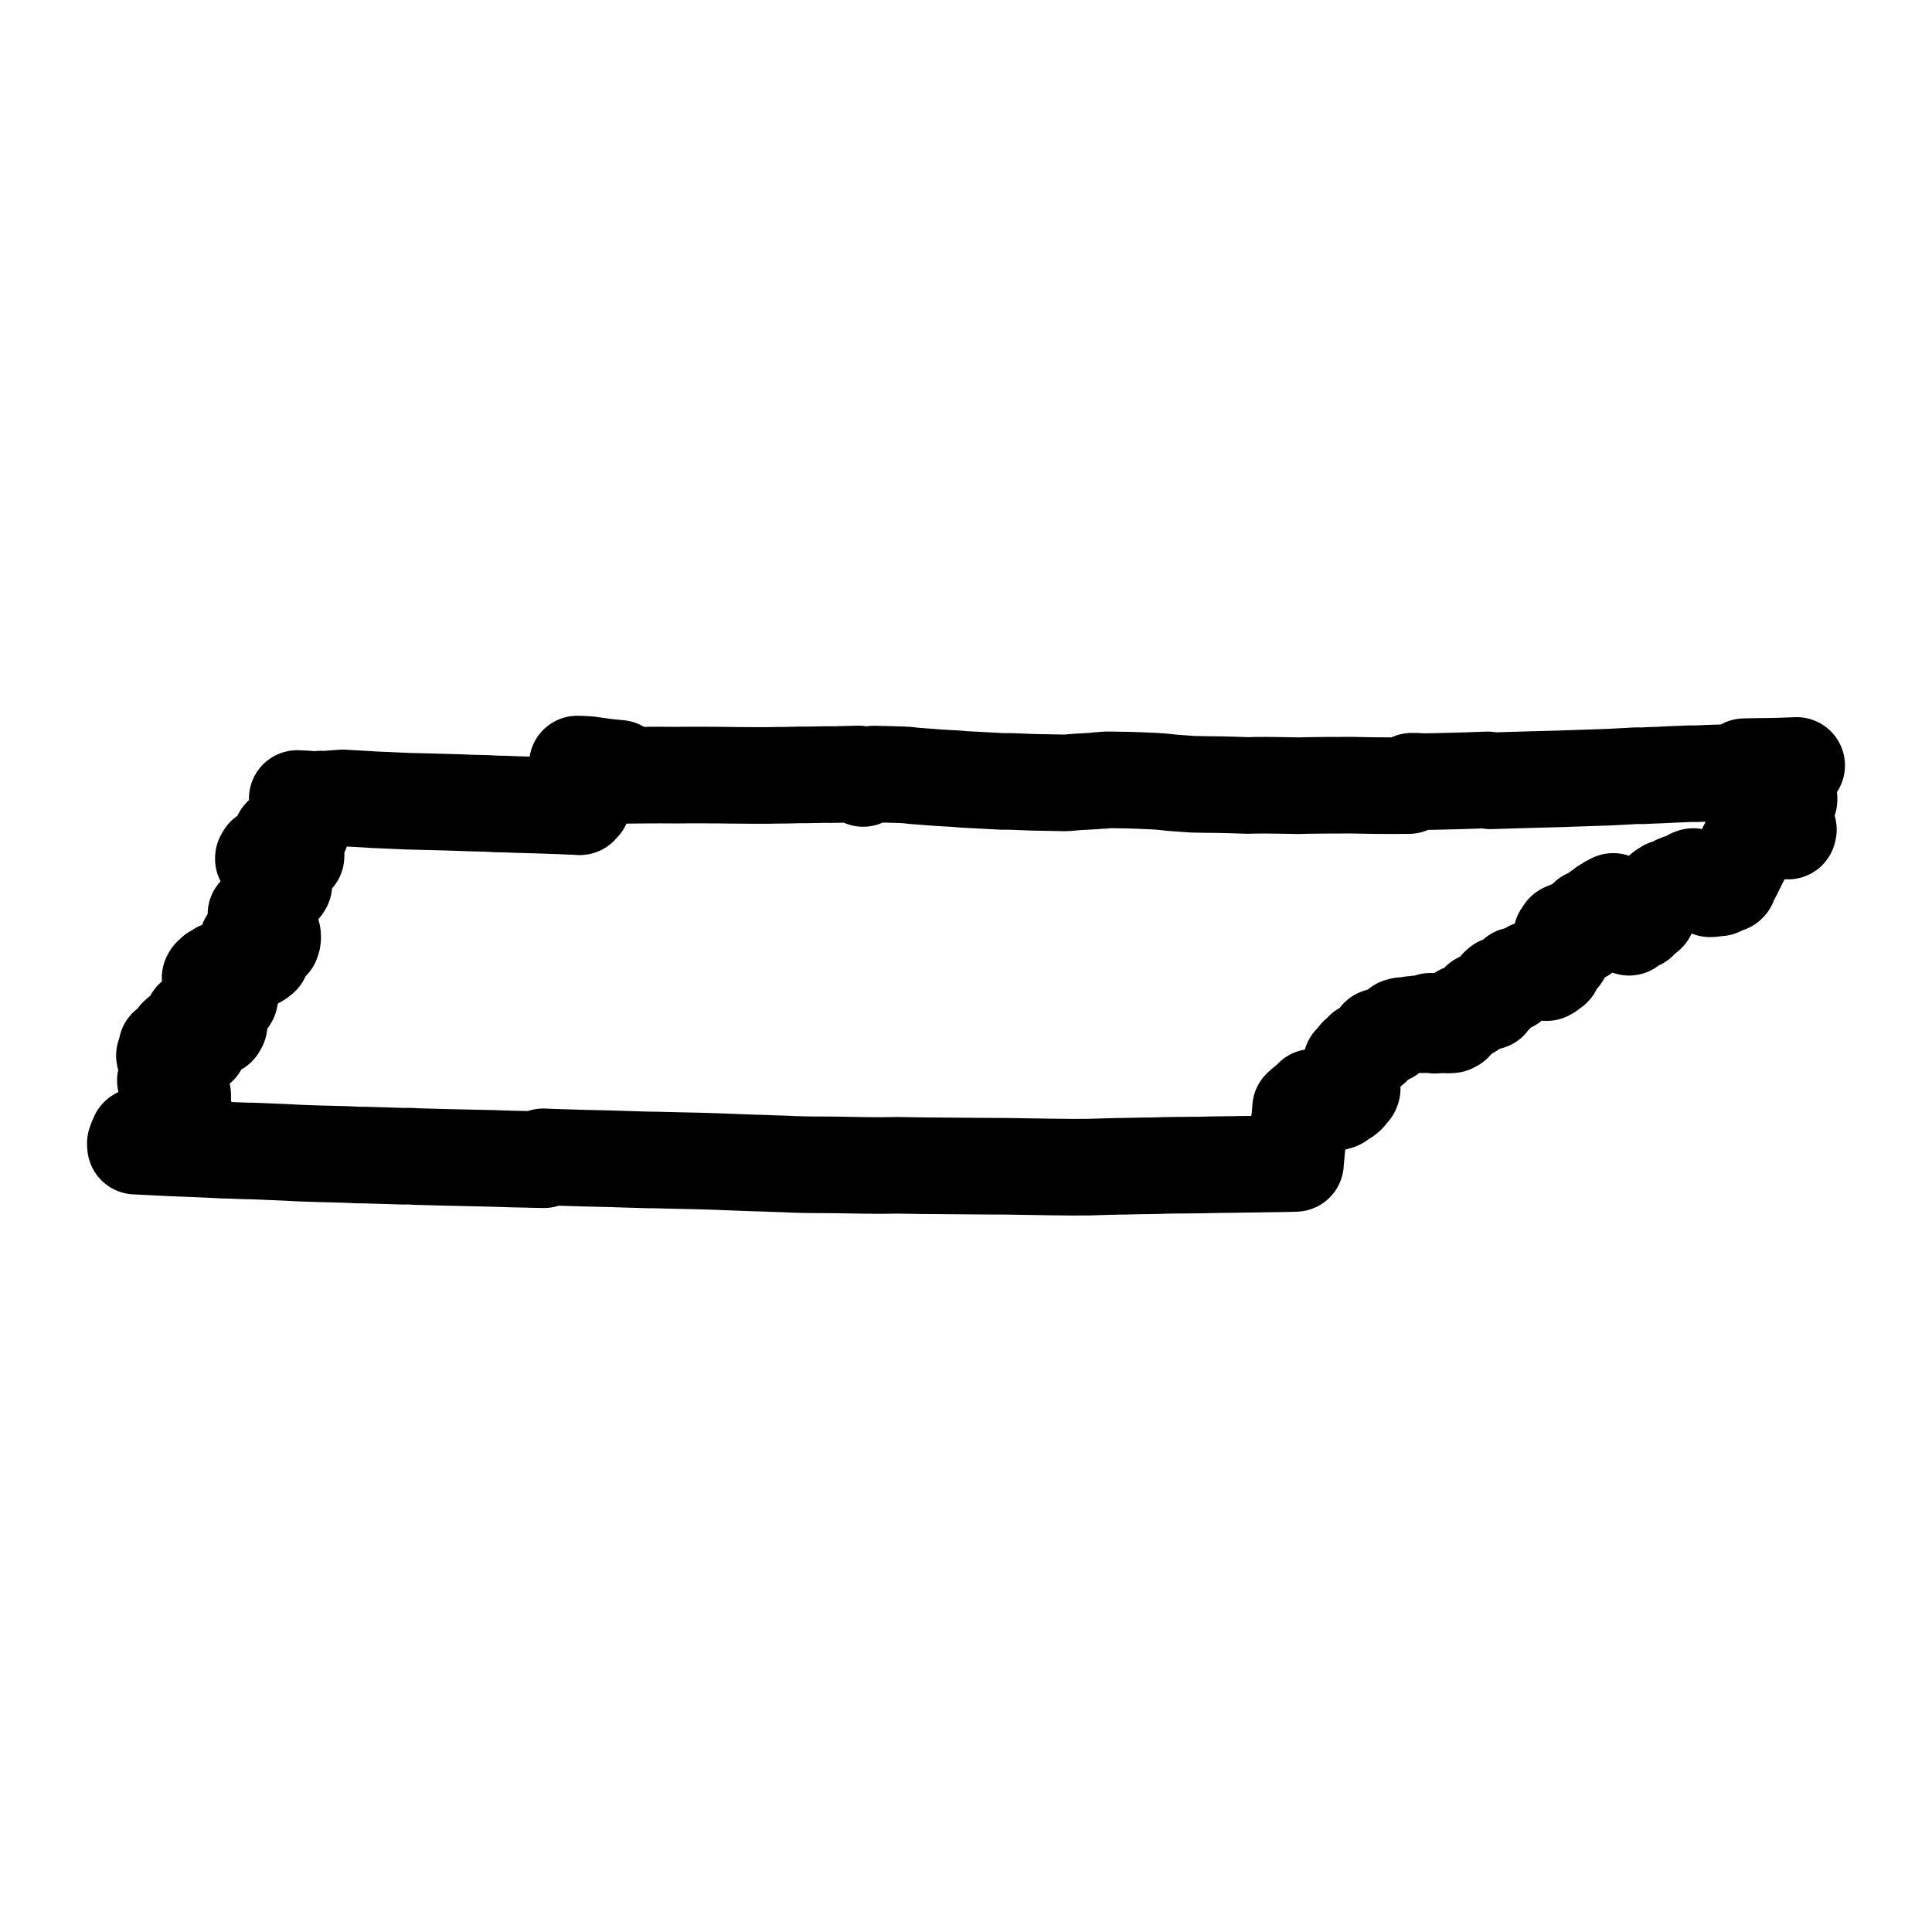
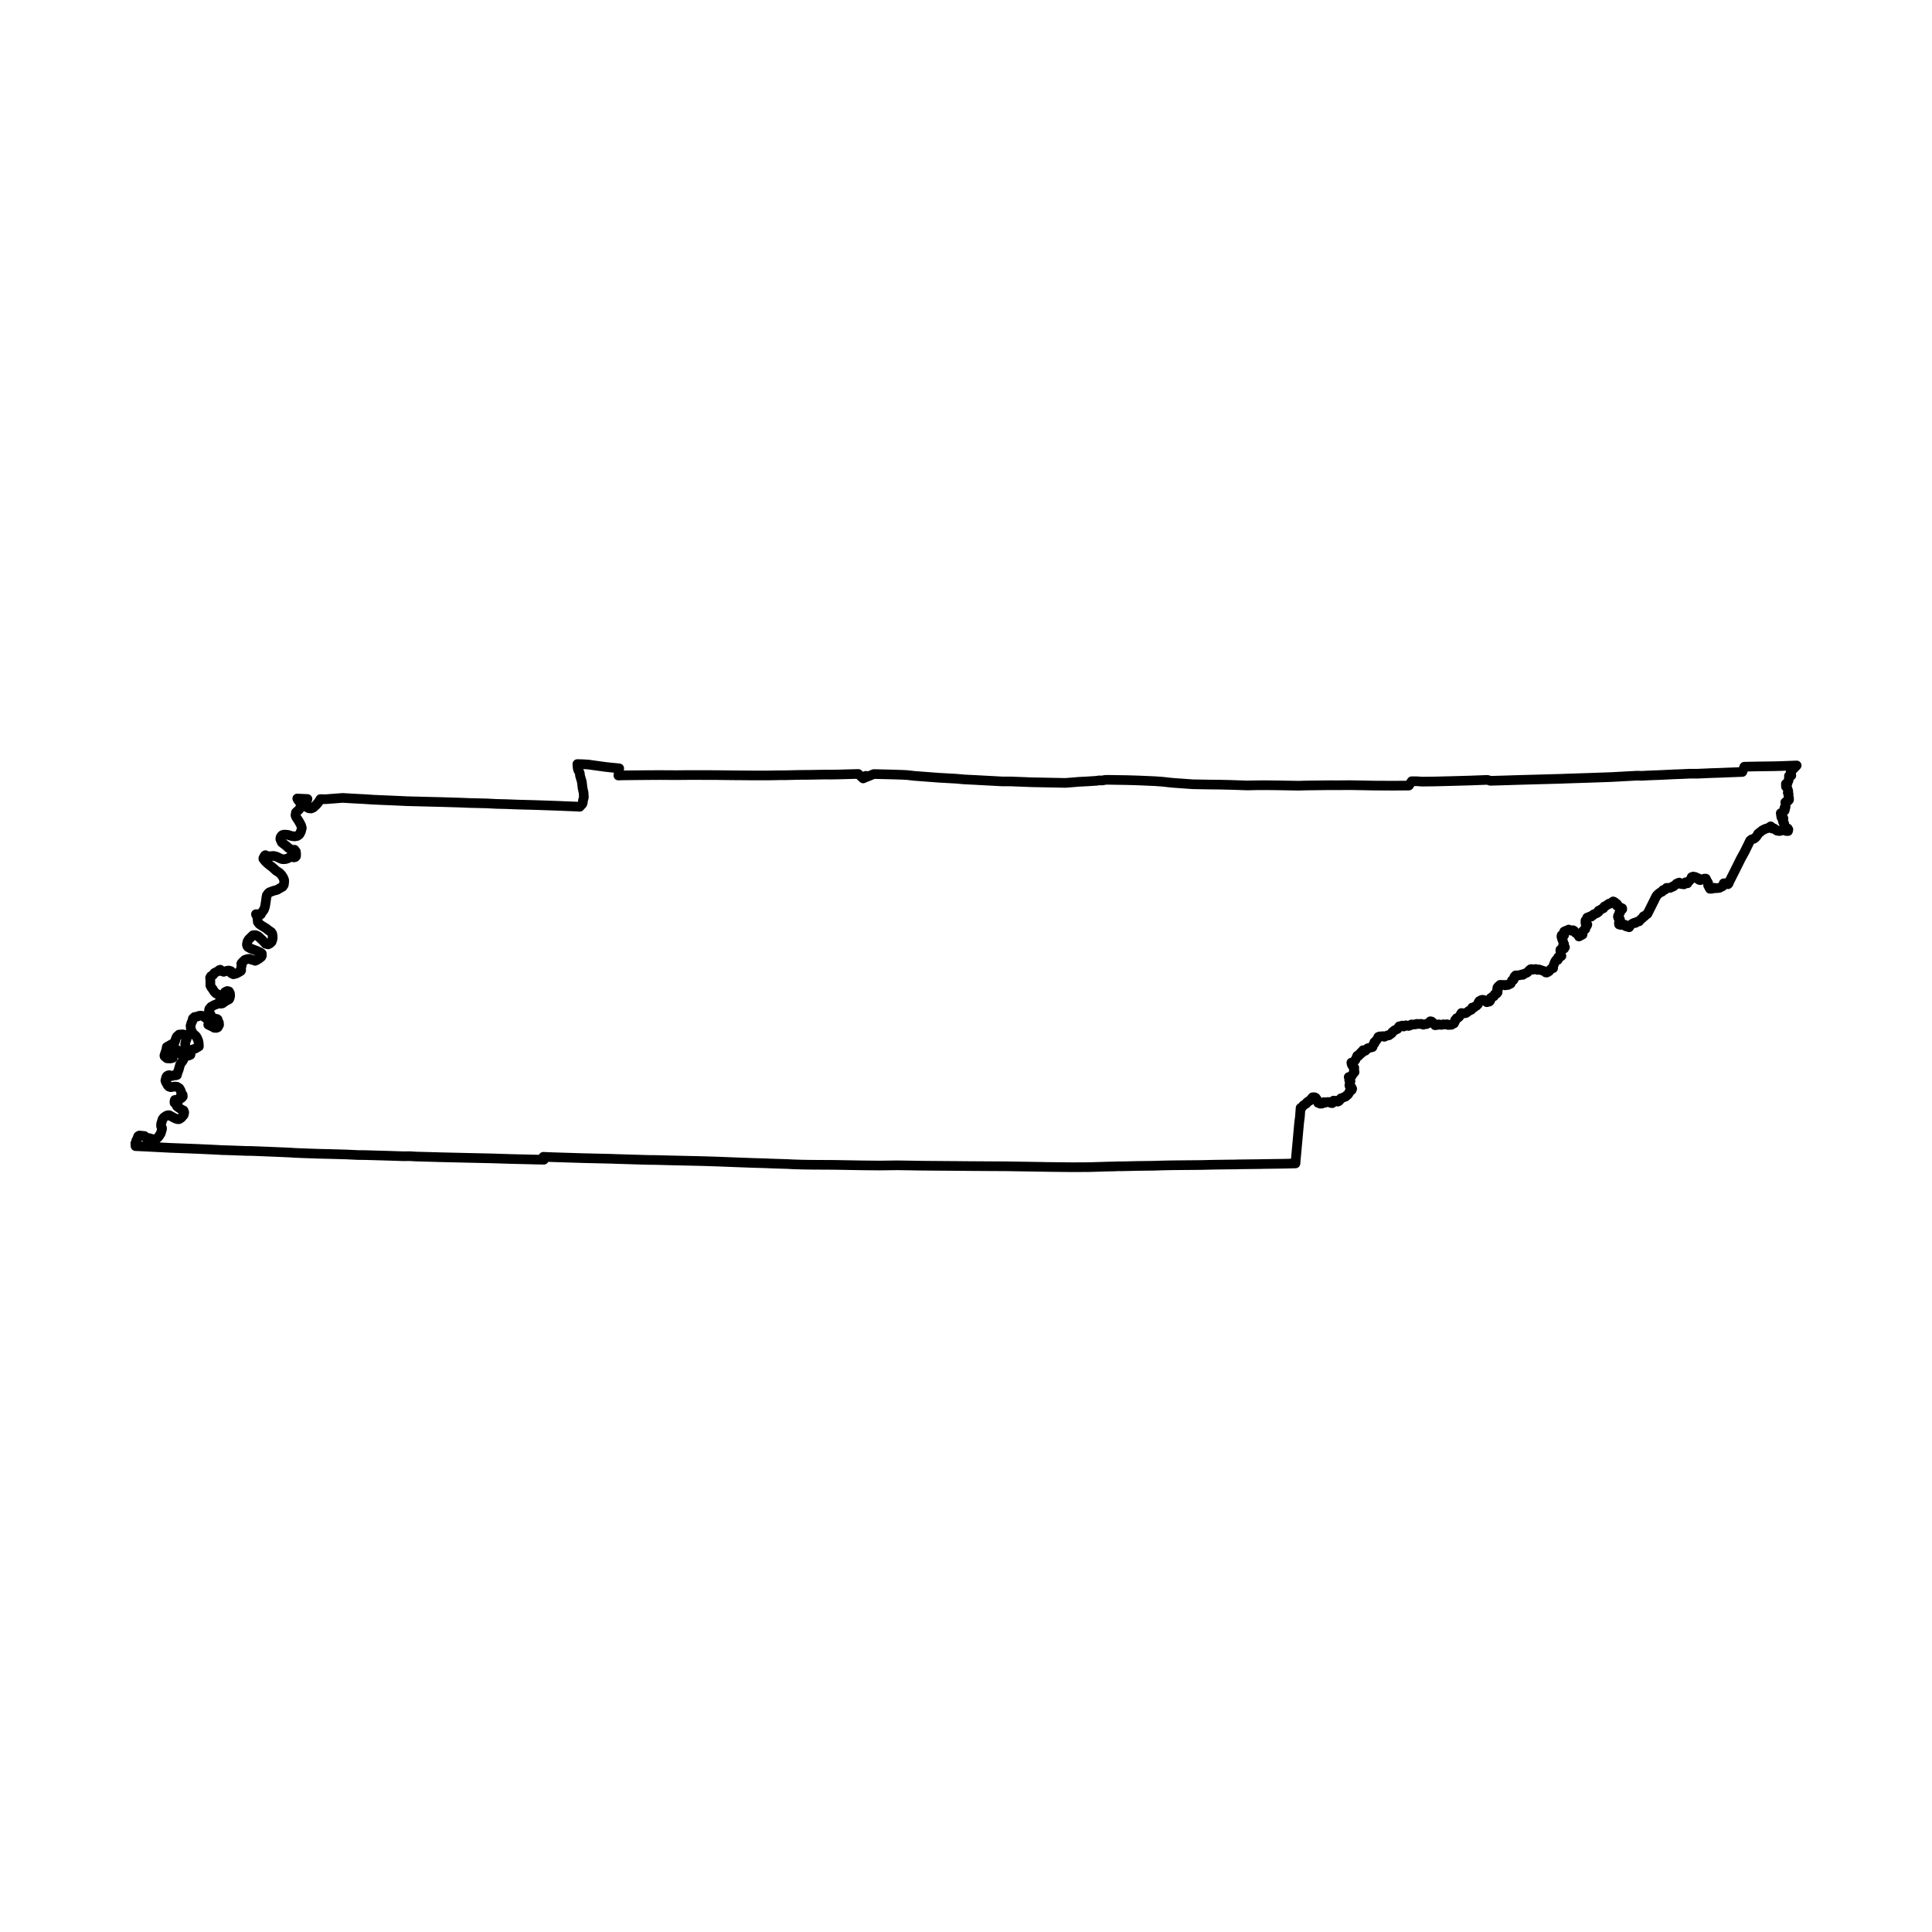
- <svg xmlns="http://www.w3.org/2000/svg" width="20" height="20" version="1.2" baseProfile="tiny" viewBox="-64.000 -366.000 928.000 928.000" stroke-linecap="round" stroke-linejoin="round">
+ <svg xmlns="http://www.w3.org/2000/svg" width="200" height="200" version="1.2" baseProfile="tiny" viewBox="-64.000 -366.000 928.000 928.000" stroke-linecap="round" stroke-linejoin="round">
  <g id="state">
-     <path d="M 796.33 4.48 796.11 4.76 796.44 6.48 796.19 6.7 795.28 6.73 795.36 7.55 795.04 9.09 794.52 10.05 794.55 10.39 793.82 10.5 793.86 11.84 794.34 12.16 794.97 13.99 794.72 14.74 795.13 15.47 794.97 15.72 795.34 17.53 795.32 18.18 794.99 18.6 794.14 18.86 793.52 19.39 793.72 20.57 793.64 21.75 793.1 22.1 793.43 22.66 793.2 23.39 792.63 23.7 792.42 24.19 791.35 24.59 791.64 26.5 792.32 26.54 792.62 26.99 792.59 27.62 792.25 27.98 792.53 28.94 792.99 29.48 793.2 30.72 793.43 31.35 793.85 31.79 794.71 31.93 795.02 32.45 794.85 33.19 793.83 33.13 792.95 32.57 792.19 32.44 791.47 33.04 790.55 33.18 789.92 32.84 789.58 33.03 788.68 32.45 788.25 31.97 787.23 31.98 787.16 31.42 786.51 30.92 785.41 31.68 783.95 32.12 782.58 32.8 780.43 34.5 780.35 34.82 779.45 36.07 778.52 36.85 777.41 37.17 776.65 37.74 775.81 39.46 774.06 43.03 772.07 46.65 768.62 53.61 766.58 57.61 766.32 58.39 765.99 58.73 764.96 58.2 763.94 58.29 763.9 58.76 763.43 59.69 761.81 60.49 759.96 60.65 759.48 60.42 758.49 60.86 757.34 60.92 756.45 59.22 756.49 58.14 755.75 56.88 755.38 56.04 754.68 56.03 753.74 56.44 753.11 56.3 752.74 56.78 752.16 56.64 751.72 55.84 751.3 56.09 750.66 55.69 750.43 55.28 749.3 55.03 748.56 55.29 748.4 55.94 747.39 57.17 746.82 57.61 746.54 58.28 745.99 58.2 745.7 57.77 745.16 58.07 744.85 58.79 743.31 58.6 742.56 57.92 741.3 58.45 740.67 59.09 739.68 59.85 739.43 59.8 738.25 60.48 736.49 60.48 735.68 61.39 734.78 61.57 734.28 62.35 733.49 62.64 732.31 63.57 731.62 64.35 727.32 72.96 726.44 73.55 725.93 74.11 725.42 74.15 725.2 74.69 723.72 76.01 723.32 76.54 722.23 76.78 721.53 77.34 720.98 77.24 720.19 77.61 719.27 78.24 718.52 79.39 716.86 78.89 716.46 78.17 715.36 78.1 714.66 78.31 713.67 78.05 713.62 77.24 714.17 75.74 713.9 75.19 713.37 75.07 713.13 74.26 713.24 73.8 713.71 73.4 713.77 72.53 714.2 72.29 714.17 71.67 715.23 70.71 715.17 70.26 714.23 69.99 713.61 69.36 712.64 69.04 712.75 68.28 711.31 67.14 710.85 66.98 709.26 68.12 708.86 68.04 707.46 69.02 706.63 69.4 706.15 70.28 705.1 70.74 704.43 71.29 703.83 71.44 703.84 72.01 702.91 72.66 701.65 73.08 701.15 73.66 700.79 73.67 700.32 74.29 699.57 74.27 698.68 74.76 698.38 74.73 698.08 75.75 697.56 76.16 697.55 77.39 698.46 78.09 698.23 78.66 697.65 79.19 697.48 80.28 696.38 81.18 695.81 82.03 696.17 82.9 694.42 83.83 693.81 82.64 692.81 82.12 692.12 81.15 691.56 80.81 690.8 81.05 689.48 80.49 689.12 80.8 688.15 81.04 687.84 81.42 687.32 81.44 687.02 82.26 687.3 83.18 686.83 83.59 686.11 83.22 685.99 83.82 686.32 85.14 686.65 85.69 686.9 86.88 687.25 87.38 686.75 88.37 687.06 88.75 687.7 88.98 687.31 89.62 686.44 90.12 685.52 90.19 685.48 90.77 685.79 91.16 685.61 91.55 685.67 92.44 686.01 93.19 685.68 93.44 684.41 93.79 684.49 94.51 684.26 95.07 683.39 95.19 682.85 96.11 681.91 98.53 682.02 99.04 681.31 99.2 680.89 99.52 680.02 100.56 678.95 101.16 678.45 101.1 677.99 100.57 675.15 99.64 674.55 99.89 673.64 99.44 672.39 99.77 671.69 99.46 671.25 99.52 670.65 99.98 669.64 101.07 668.63 101.58 667.62 101.92 667.47 102.26 666.81 102.09 666.03 102.43 665.09 102.44 664.86 102.61 664 102.51 663.4 103.16 663.44 103.74 662.96 104.7 662.27 104.91 661.64 106.46 660.21 107.15 659.59 107.04 658.98 107.29 658.66 107.1 656.52 107.05 656.3 107.56 655.66 107.8 655.22 108.42 655.58 109.11 655.06 109.54 655.36 110.63 654.93 111.22 653.89 111.65 653.57 112.54 652.94 112.71 652.68 113.09 652.07 113.31 651.86 114.51 651.41 115.08 650.14 115.39 649.27 114.47 648.05 114.21 647.49 114.35 647.11 114.74 646.56 114.84 646.12 115.56 645.93 116.37 645.22 117.09 644.7 117.3 644.16 117.83 643.16 117.97 642.8 118.97 641.56 119.55 640.15 120.6 639.21 120.75 637.97 120.58 637 122.25 636.45 122.79 635.67 123.07 635.43 123.63 634.96 123.91 635.02 124.34 634.39 125.6 633.7 125.77 633.23 126.23 631.59 126.33 631.05 125.98 630.29 126.12 629.32 125.99 628.36 126.29 627.08 126.02 626.8 126.26 625.3 126.45 624.59 125.46 623.64 124.66 623.02 124.55 622.1 125.45 621.11 125.94 620.61 125.91 619.65 126.21 618.66 125.79 618.01 125.86 616.46 125.8 616.19 125.99 614.48 126.17 613.99 126.06 613.31 126.57 612.53 126.8 611.24 126.48 610.22 127.07 609.51 126.61 609.11 126.85 608.09 126.97 607.21 128.26 605.91 128.84 604.69 129.83 604.53 130.3 603.1 131.32 602.5 131.3 600.92 132.01 600.19 131.69 599.12 131.89 598.74 131.8 598.06 132.05 597.73 132.76 596.94 133.95 596.15 134.61 596.19 135.2 595.77 135.51 595.24 136.95 592.93 137.52 591.82 138.71 591.48 138.78 590.72 138.44 590.4 139.53 589.82 139.39 589.64 140.17 589.03 140.22 588.61 141.15 587.93 141.1 587.07 143.09 585.95 144.31 585.1 144.41 585.27 145.28 585.53 145.76 586 146.01 586.1 146.57 586.52 146.9 586.24 147.48 586.54 148.14 586.63 148.96 585.95 149.71 585.17 150.96 583.82 151.34 584.24 152.2 584.05 152.82 584.7 153.32 584.45 153.84 584.14 155.31 584.31 155.83 584.99 156.01 585.5 156.95 585.26 157.58 584.16 158.41 583.78 159.35 583.22 160.01 582.86 160.11 582.41 160.7 580.05 161.59 579.72 162.21 579.05 162.93 578.57 163.14 577.69 162.71 577.12 163 576.56 162.65 575.88 163.24 575.94 163.88 575.23 163.79 574.69 163.38 573.89 163.31 572.82 163.47 572.51 163.68 571.86 163.4 571.02 164.09 570.1 164.13 569.7 163.64 569.14 163.76 568.78 162.47 567.97 161.3 567.37 161.02 566.47 161.06 565.06 162.76 564.4 163.02 563.62 163.67 563.5 164.03 562.04 164.96 561.37 165.85 560.71 166.19 560.38 170.55 560.02 173.26 558.97 184.86 558.38 191.21 558.26 192.83 553.09 192.97 542.85 193.11 541.36 193.15 530.36 193.28 530.04 193.32 524.7 193.37 518.4 193.46 513.02 193.59 499.52 193.71 495.17 193.79 490.2 193.94 482.96 194.03 474.47 194.22 473.19 194.19 471.31 194.28 468.42 194.33 459.3 194.61 451 194.65 438.79 194.52 437.22 194.48 418.38 194.19 413.85 194.18 401.33 194.1 395.78 194.05 378.99 193.92 372.35 193.81 366.89 193.73 358.47 193.84 350.29 193.76 336.95 193.53 326.02 193.47 321.36 193.4 316.8 193.26 314.62 193.14 306.18 192.87 303.78 192.76 297.74 192.59 287.04 192.19 280.69 191.94 273.06 191.7 269.43 191.62 260.46 191.42 250.76 191.18 247.31 191.15 231.66 190.68 229.97 190.61 215.41 190.27 201.32 189.83 197 189.65 197.24 191.05 192.44 190.96 189.53 190.88 181.45 190.7 172.79 190.42 160.2 190.14 146.7 189.83 145.73 189.79 135.99 189.53 132.69 189.34 129.76 189.38 122.46 189.14 111.16 188.82 108.04 188.8 102.57 188.54 94.88 188.32 89.98 188.21 82.32 187.96 77.72 187.77 75.24 187.61 70.22 187.39 61.25 187.02 55.96 186.82 55.41 186.86 43.87 186.45 43.59 186.47 37.3 186.15 30.71 185.85 25.76 185.66 17.9 185.36 7.66 184.83 1.09 184.52 1 183.16 1.48 182.49 1.46 181.84 1.96 180.98 2.36 179.77 2.94 179.42 5.4 179.66 5.63 180.13 6.48 180.68 7.44 180.61 8.92 181.04 9.89 181.48 10.66 181.53 12.2 179.97 13.2 178.45 13.85 176.26 13.82 175.79 13.37 174.94 13.37 173.92 14.1 171.5 14.82 170.64 16.03 169.86 16.74 169.65 17.32 169.69 20.1 171.19 21.31 171.59 22.01 171.57 23.1 170.89 24.24 169.53 24.5 168.27 24.17 167.4 23.14 166.9 21.47 165.78 20.97 165.33 20.59 164.32 19.84 163.75 19.79 163.14 19.98 162.34 20.62 162.31 21.67 162.86 22.53 160.94 23.25 161.37 23.78 160.77 23.75 159.93 23.02 158.82 22.88 158 22.19 156.77 21 156 20.09 155.89 18 156.2 17.16 155.94 16.59 155.38 15.7 153.79 15.43 152.99 15.83 151.49 16.15 150.92 16.73 150.53 17.33 150.42 18.14 150.9 19.09 150.73 19.82 150.36 20.36 150.52 21.01 150.36 21.17 149.58 21.84 147.8 22.49 145.46 22.78 144.87 23.71 143.61 24.28 142.58 24.09 141.32 22.63 140.18 21.09 138.33 19.8 137.99 19.22 138.05 18.66 138.43 18.12 139.44 18.15 140.32 18.47 141.3 18.97 142.15 17.95 142.42 16.22 142.35 15.04 141.37 14.97 141.01 15.88 138.25 16.11 136.92 19.86 134.78 20.56 132.69 20.95 131.9 22.02 130.94 23.86 130.82 24.69 131.05 25.64 132.2 25.7 132.9 25.28 134.06 24.96 135.29 24.94 135.9 25.21 137.12 25.97 138.09 25.24 138.86 26.56 141.05 27.48 140.66 27.55 140.25 26.4 139.39 27.24 138.53 29.77 137.68 31.53 136.64 31.47 135.19 31.22 133.88 30.77 132.8 30.2 131.77 28.69 130.46 28 129.18 27.67 128.15 27.54 126.7 27.98 125.2 28.32 124.58 28.64 123.23 29.48 122.48 30.68 122.34 31.43 121.97 32.37 121.84 33.33 121.97 34.59 122.79 36.02 124.07 36.34 125.15 36.02 126.2 38.1 127.2 38.94 127.7 39.96 127.72 40.58 127.47 41.24 126.27 41.13 125.11 40.56 124.8 40.57 123.71 40.26 123.45 38.98 123.22 37.7 122.5 36.66 120.3 36.38 119.26 36.53 118.66 37.38 117.61 38.91 116.75 40 116.37 40.83 115.78 41.91 116.1 42.77 115.99 44.31 114.9 46 114.01 46.31 113.46 46.57 112.25 46.44 111.07 45.95 110.19 45.16 110 44.1 110.51 43.56 111.51 42.56 112 41.24 111.93 39.71 111.14 38.91 110.34 38.17 109.13 37.52 108.27 37.05 107.38 37.03 104.83 36.92 103.63 37.34 102.87 38.34 102.3 38.95 101.37 40.93 100.35 41.31 99.94 41.82 99.78 42.46 100.46 43.43 100.79 45.17 100.26 45.91 100.18 46.89 100.45 47.03 101.43 48.08 101.97 49.32 101.67 50.47 101.12 51.65 100.41 51.82 100.16 51.79 98.9 52.11 97.68 51.89 96.89 52.22 96.39 53.62 95.04 55.14 94.6 55.86 94.57 56.98 95.04 57.61 95.1 58.53 95.51 59.29 95.18 60.42 94.48 61.52 93.6 61.78 93.09 61.75 92.01 60.95 91.44 59.24 90.66 56.37 89.59 55.12 88.89 54.76 88.39 54.58 87.65 54.88 86.21 55.51 85.16 57.49 83.25 58.31 83.14 59.03 83.24 60.07 83.76 62.12 85.69 63.62 87.33 64.81 87.6 65.68 87.16 66.48 86.4 66.85 85.31 66.98 84.41 66.93 83.27 66.75 82.44 66.23 81.66 64.93 80.81 63.97 80 61.76 78.65 60.51 77.8 59.84 76.89 59.68 75.39 59.82 74.46 59.1 73.58 58.94 73.11 61.34 73.17 61.47 72.72 62.75 71.02 63.29 69.5 63.62 67.51 63.94 65.19 64.15 64.05 64.89 63.02 65.44 62.59 67.64 61.79 69 61.47 71.76 59.89 72.33 59.01 72.51 57.61 72.49 56.7 71.97 55.41 71.23 54.27 70.23 53.24 68.56 52.16 66.97 50.68 64.77 48.97 63.61 47.9 62.5 46.54 62.51 46.17 63.17 44.98 63.49 44.75 64.3 45.15 65.04 45.31 67.49 45.13 68.82 45.48 71.13 46.56 71.93 46.72 73.31 46.62 74.56 46.17 75.48 45.45 76.05 45.41 77.15 45.85 77.83 45.68 78.19 45.27 78.24 44.27 78.11 43.02 77.46 42.16 76.43 42.37 74.32 41.13 73.81 40.54 71.36 38.66 70.65 37.09 70.72 36.32 71.1 35.6 71.59 35.12 72.53 34.87 74.26 35 76.18 35.6 77.59 35.75 78.8 35.52 79.66 34.93 80.01 34.51 80.59 33.25 80.97 31.71 80.62 30.42 79.65 28.62 78.17 26.34 77.93 25.55 78.15 24.23 79.68 22.84 80.05 22.28 80.43 21.12 80.39 19.79 79.18 18.31 78.78 17.55 83.69 17.78 82.81 20.15 82.98 21.11 83.47 21.78 84.33 22.23 85.44 22.34 86.46 21.92 87.98 20.51 88.94 19.36 89.91 17.83 92.31 17.89 100.59 17.26 104.63 17.5 111.02 17.84 115.52 18.13 127.38 18.64 131.7 18.84 148.37 19.26 157.09 19.52 161.42 19.7 169.86 19.9 174.37 20.14 179.11 20.25 184.59 20.46 193.4 20.69 202.6 21.01 213.38 21.44 214.46 21.53 215.72 20.16 215.96 19.39 216.01 18.51 216.44 17.05 216.32 14.75 215.82 12.53 215.48 9.55 214.57 6.45 214.56 5.76 214.32 4.95 213.7 3.82 213.46 2.85 213.32 1 215.82 1.07 218.55 1.23 226.39 2.32 228.51 2.57 233.43 3.05 233.02 6.5 235.95 6.42 246.4 6.32 252.76 6.28 261.02 6.33 267.47 6.27 276.76 6.29 279.9 6.3 288.11 6.4 299 6.48 304.43 6.48 310.85 6.37 312.59 6.38 320.51 6.2 324.16 6.19 332.43 6.04 335.09 6.07 338.89 6 348.24 5.75 350.6 7.91 351.76 7.41 351.88 6.65 352.48 6.75 352.44 7.14 355.73 5.8 364.52 6.01 369.33 6.16 371.75 6.29 375.3 6.69 386.97 7.57 395.35 8.04 399.07 8.38 404.18 8.63 417.36 9.34 421.3 9.34 431.53 9.74 447.49 10.05 448.69 9.99 454.08 9.54 458.35 9.32 462.72 9.04 463.61 8.87 465.84 8.86 466.41 8.65 467.98 8.57 477.58 8.72 483.15 8.89 490.85 9.23 494.01 9.45 495.54 9.61 499.08 10 508.85 10.7 516.07 10.83 521.96 10.89 527.49 11.02 535.19 11.28 539.71 11.18 544.07 11.16 550.15 11.23 559.79 11.4 560.67 11.37 563.77 11.29 574.96 11.16 577.88 11.18 584.52 11.13 596.06 11.34 605.25 11.39 612.74 11.33 614.1 9.24 616.82 9.27 618.97 9.44 624.91 9.37 632.65 9.18 641.93 8.92 650.5 8.6 651.9 9.05 659.68 8.82 664.33 8.67 675.23 8.37 685.85 8.08 689.19 7.95 699.46 7.62 710.13 7.24 722.49 6.57 724.44 6.65 728.38 6.45 733.3 6.27 740.11 5.94 743.77 5.81 747.36 5.64 751.41 5.63 757.58 5.36 762.63 5.2 765.6 5.07 772.9 4.8 773.85 2.27 780.58 2.14 787.65 2.05 790.8 1.98 799 1.67 796.33 4.48 Z" fill="none" stroke="currentColor" stroke-width="46.400" />
+     <path vector-effect="non-scaling-stroke" d="M 796.33 4.48 796.11 4.76 796.44 6.48 796.19 6.7 795.28 6.73 795.36 7.55 795.04 9.09 794.52 10.05 794.55 10.39 793.82 10.5 793.86 11.84 794.34 12.16 794.97 13.99 794.72 14.74 795.13 15.47 794.97 15.72 795.34 17.53 795.32 18.18 794.99 18.6 794.14 18.86 793.52 19.39 793.72 20.57 793.64 21.75 793.1 22.1 793.43 22.66 793.2 23.39 792.63 23.7 792.42 24.19 791.35 24.59 791.64 26.5 792.32 26.54 792.62 26.99 792.59 27.62 792.25 27.98 792.53 28.94 792.99 29.48 793.2 30.72 793.43 31.35 793.85 31.79 794.71 31.93 795.02 32.45 794.85 33.19 793.83 33.13 792.95 32.57 792.19 32.44 791.47 33.04 790.55 33.18 789.92 32.84 789.58 33.03 788.68 32.45 788.25 31.97 787.23 31.98 787.16 31.42 786.51 30.92 785.41 31.68 783.95 32.12 782.58 32.8 780.43 34.5 780.35 34.82 779.45 36.07 778.52 36.85 777.41 37.17 776.65 37.74 775.81 39.46 774.06 43.03 772.07 46.65 768.62 53.61 766.58 57.61 766.32 58.39 765.99 58.73 764.96 58.2 763.94 58.29 763.9 58.76 763.43 59.69 761.81 60.49 759.96 60.65 759.48 60.42 758.49 60.86 757.34 60.92 756.45 59.22 756.49 58.14 755.75 56.88 755.38 56.04 754.68 56.03 753.74 56.44 753.11 56.3 752.74 56.78 752.16 56.64 751.72 55.84 751.3 56.09 750.66 55.69 750.43 55.28 749.3 55.03 748.56 55.29 748.4 55.94 747.39 57.17 746.82 57.61 746.54 58.28 745.99 58.2 745.7 57.77 745.16 58.07 744.85 58.79 743.31 58.6 742.56 57.92 741.3 58.45 740.67 59.09 739.68 59.85 739.43 59.8 738.25 60.48 736.49 60.48 735.68 61.39 734.78 61.57 734.28 62.35 733.49 62.64 732.31 63.57 731.62 64.35 727.32 72.96 726.44 73.55 725.93 74.11 725.42 74.15 725.2 74.69 723.72 76.01 723.32 76.54 722.23 76.78 721.53 77.34 720.98 77.24 720.19 77.61 719.27 78.24 718.52 79.39 716.86 78.89 716.46 78.17 715.36 78.1 714.66 78.31 713.67 78.05 713.62 77.24 714.17 75.74 713.9 75.19 713.37 75.07 713.13 74.26 713.24 73.8 713.71 73.4 713.77 72.53 714.2 72.29 714.17 71.67 715.23 70.71 715.17 70.26 714.23 69.99 713.61 69.36 712.64 69.04 712.75 68.28 711.31 67.14 710.85 66.98 709.26 68.12 708.86 68.04 707.46 69.02 706.63 69.4 706.15 70.28 705.1 70.74 704.43 71.29 703.83 71.44 703.84 72.01 702.91 72.66 701.65 73.08 701.15 73.66 700.79 73.67 700.32 74.29 699.57 74.27 698.68 74.76 698.38 74.73 698.08 75.75 697.56 76.16 697.55 77.39 698.46 78.09 698.23 78.66 697.65 79.19 697.48 80.28 696.38 81.18 695.81 82.03 696.17 82.9 694.42 83.83 693.81 82.64 692.81 82.12 692.12 81.15 691.56 80.81 690.8 81.05 689.48 80.49 689.12 80.8 688.15 81.04 687.84 81.42 687.32 81.44 687.02 82.26 687.3 83.18 686.83 83.59 686.11 83.22 685.99 83.82 686.32 85.14 686.65 85.69 686.9 86.88 687.25 87.38 686.75 88.37 687.06 88.75 687.7 88.98 687.31 89.62 686.44 90.12 685.52 90.19 685.48 90.77 685.79 91.16 685.61 91.55 685.67 92.44 686.01 93.19 685.68 93.44 684.41 93.79 684.49 94.51 684.26 95.07 683.39 95.19 682.85 96.11 681.91 98.53 682.02 99.04 681.31 99.2 680.89 99.52 680.02 100.56 678.95 101.16 678.45 101.1 677.99 100.57 675.15 99.64 674.55 99.89 673.64 99.44 672.39 99.77 671.69 99.46 671.25 99.52 670.65 99.98 669.64 101.07 668.63 101.58 667.62 101.92 667.47 102.26 666.81 102.09 666.03 102.43 665.09 102.44 664.86 102.61 664 102.51 663.4 103.16 663.44 103.74 662.96 104.7 662.27 104.91 661.64 106.46 660.21 107.15 659.59 107.04 658.98 107.29 658.66 107.1 656.52 107.05 656.3 107.56 655.66 107.8 655.22 108.42 655.58 109.11 655.06 109.54 655.36 110.63 654.93 111.22 653.89 111.65 653.57 112.54 652.94 112.71 652.68 113.09 652.07 113.31 651.86 114.51 651.41 115.08 650.14 115.39 649.27 114.47 648.05 114.21 647.49 114.35 647.11 114.74 646.56 114.84 646.12 115.56 645.93 116.37 645.22 117.09 644.7 117.3 644.16 117.83 643.16 117.97 642.8 118.97 641.56 119.55 640.15 120.6 639.21 120.75 637.97 120.58 637 122.25 636.45 122.79 635.67 123.07 635.43 123.63 634.96 123.91 635.02 124.34 634.39 125.6 633.7 125.77 633.23 126.23 631.59 126.33 631.05 125.98 630.29 126.12 629.32 125.99 628.36 126.29 627.08 126.02 626.8 126.26 625.3 126.45 624.59 125.46 623.64 124.66 623.02 124.55 622.1 125.45 621.11 125.94 620.61 125.91 619.65 126.21 618.66 125.79 618.01 125.86 616.46 125.8 616.19 125.99 614.48 126.17 613.99 126.06 613.31 126.57 612.53 126.8 611.24 126.48 610.22 127.07 609.51 126.61 609.11 126.85 608.09 126.97 607.21 128.26 605.91 128.84 604.69 129.83 604.53 130.3 603.1 131.32 602.5 131.3 600.92 132.01 600.19 131.69 599.12 131.89 598.74 131.8 598.06 132.05 597.73 132.76 596.94 133.95 596.15 134.61 596.19 135.2 595.77 135.51 595.24 136.95 592.93 137.52 591.82 138.71 591.48 138.78 590.72 138.44 590.4 139.53 589.82 139.39 589.64 140.17 589.03 140.22 588.61 141.15 587.93 141.1 587.07 143.09 585.95 144.31 585.1 144.41 585.27 145.28 585.53 145.76 586 146.01 586.1 146.57 586.52 146.9 586.24 147.48 586.54 148.14 586.63 148.96 585.95 149.71 585.17 150.96 583.82 151.34 584.24 152.2 584.05 152.82 584.7 153.32 584.45 153.84 584.14 155.31 584.31 155.83 584.99 156.01 585.5 156.95 585.26 157.58 584.16 158.41 583.78 159.35 583.22 160.01 582.86 160.11 582.41 160.7 580.05 161.59 579.72 162.21 579.05 162.93 578.57 163.14 577.69 162.71 577.12 163 576.56 162.65 575.88 163.24 575.94 163.88 575.23 163.79 574.69 163.38 573.89 163.31 572.82 163.47 572.51 163.68 571.86 163.4 571.02 164.09 570.1 164.13 569.7 163.64 569.14 163.76 568.78 162.47 567.97 161.3 567.37 161.02 566.47 161.06 565.06 162.76 564.4 163.02 563.62 163.67 563.5 164.03 562.04 164.96 561.37 165.85 560.71 166.19 560.38 170.55 560.02 173.26 558.97 184.86 558.38 191.21 558.26 192.83 553.09 192.97 542.85 193.11 541.36 193.15 530.36 193.28 530.04 193.32 524.7 193.37 518.4 193.46 513.02 193.59 499.52 193.71 495.17 193.79 490.2 193.94 482.96 194.03 474.47 194.22 473.19 194.19 471.31 194.28 468.42 194.33 459.3 194.61 451 194.65 438.79 194.52 437.22 194.48 418.38 194.19 413.85 194.18 401.33 194.1 395.78 194.05 378.99 193.92 372.35 193.81 366.89 193.73 358.47 193.84 350.29 193.76 336.95 193.53 326.02 193.47 321.36 193.4 316.8 193.26 314.62 193.14 306.18 192.87 303.78 192.76 297.74 192.59 287.04 192.19 280.69 191.94 273.06 191.7 269.43 191.62 260.46 191.42 250.76 191.18 247.31 191.15 231.66 190.68 229.97 190.61 215.41 190.27 201.32 189.83 197 189.65 197.24 191.05 192.44 190.96 189.53 190.88 181.45 190.7 172.79 190.42 160.2 190.14 146.7 189.83 145.73 189.79 135.99 189.53 132.69 189.34 129.76 189.38 122.46 189.14 111.16 188.82 108.04 188.8 102.57 188.54 94.88 188.32 89.98 188.21 82.32 187.96 77.72 187.77 75.24 187.61 70.22 187.39 61.25 187.02 55.96 186.82 55.41 186.86 43.87 186.45 43.59 186.47 37.3 186.15 30.71 185.85 25.76 185.66 17.9 185.36 7.66 184.83 1.09 184.52 1 183.16 1.48 182.49 1.46 181.84 1.96 180.98 2.36 179.77 2.94 179.42 5.4 179.66 5.63 180.13 6.48 180.68 7.44 180.61 8.92 181.04 9.89 181.48 10.66 181.53 12.2 179.97 13.2 178.45 13.85 176.26 13.82 175.79 13.37 174.94 13.37 173.92 14.1 171.5 14.82 170.64 16.03 169.86 16.74 169.65 17.32 169.69 20.1 171.19 21.31 171.59 22.01 171.57 23.1 170.89 24.24 169.53 24.5 168.27 24.17 167.4 23.14 166.9 21.47 165.78 20.97 165.33 20.59 164.32 19.84 163.75 19.79 163.14 19.98 162.34 20.62 162.31 21.67 162.86 22.53 160.94 23.25 161.37 23.78 160.77 23.75 159.93 23.02 158.82 22.88 158 22.19 156.77 21 156 20.09 155.89 18 156.2 17.16 155.94 16.59 155.38 15.7 153.79 15.43 152.99 15.83 151.49 16.15 150.92 16.73 150.53 17.33 150.42 18.14 150.9 19.09 150.73 19.82 150.36 20.36 150.52 21.01 150.36 21.17 149.58 21.84 147.8 22.49 145.46 22.78 144.87 23.71 143.61 24.28 142.58 24.09 141.32 22.63 140.18 21.09 138.33 19.8 137.99 19.22 138.05 18.66 138.43 18.12 139.44 18.15 140.32 18.47 141.3 18.97 142.15 17.95 142.42 16.22 142.35 15.04 141.37 14.97 141.01 15.88 138.25 16.11 136.92 19.86 134.78 20.56 132.69 20.95 131.9 22.02 130.94 23.86 130.82 24.69 131.05 25.64 132.2 25.7 132.9 25.28 134.06 24.96 135.29 24.94 135.9 25.21 137.12 25.97 138.09 25.24 138.86 26.56 141.05 27.48 140.66 27.55 140.25 26.4 139.39 27.24 138.53 29.77 137.68 31.53 136.64 31.47 135.19 31.22 133.88 30.77 132.8 30.2 131.77 28.69 130.46 28 129.18 27.67 128.15 27.54 126.7 27.98 125.2 28.32 124.58 28.64 123.23 29.48 122.48 30.68 122.34 31.43 121.97 32.37 121.84 33.33 121.97 34.59 122.79 36.02 124.07 36.34 125.15 36.02 126.2 38.1 127.2 38.94 127.7 39.96 127.72 40.58 127.47 41.24 126.27 41.13 125.11 40.56 124.8 40.57 123.71 40.26 123.45 38.98 123.22 37.7 122.5 36.66 120.3 36.38 119.26 36.53 118.66 37.38 117.61 38.91 116.75 40 116.37 40.83 115.78 41.91 116.1 42.77 115.99 44.31 114.9 46 114.01 46.31 113.46 46.57 112.25 46.44 111.07 45.95 110.19 45.16 110 44.1 110.51 43.56 111.51 42.56 112 41.24 111.93 39.71 111.14 38.91 110.34 38.17 109.13 37.52 108.27 37.05 107.38 37.03 104.83 36.92 103.63 37.34 102.87 38.34 102.3 38.95 101.37 40.93 100.35 41.31 99.94 41.82 99.78 42.46 100.46 43.43 100.79 45.17 100.26 45.91 100.18 46.89 100.45 47.03 101.43 48.08 101.97 49.32 101.67 50.47 101.12 51.65 100.41 51.82 100.16 51.79 98.9 52.11 97.68 51.89 96.89 52.22 96.39 53.62 95.04 55.14 94.6 55.86 94.57 56.98 95.04 57.61 95.1 58.53 95.51 59.29 95.18 60.42 94.48 61.52 93.6 61.78 93.09 61.75 92.01 60.95 91.44 59.24 90.66 56.37 89.59 55.12 88.89 54.76 88.39 54.58 87.65 54.88 86.21 55.51 85.16 57.49 83.25 58.31 83.14 59.03 83.24 60.07 83.76 62.12 85.69 63.62 87.33 64.81 87.6 65.68 87.16 66.48 86.4 66.85 85.31 66.98 84.41 66.93 83.27 66.75 82.44 66.23 81.66 64.93 80.81 63.97 80 61.76 78.65 60.51 77.8 59.84 76.89 59.68 75.39 59.82 74.46 59.1 73.58 58.94 73.11 61.34 73.17 61.47 72.72 62.75 71.02 63.29 69.5 63.62 67.51 63.94 65.19 64.15 64.05 64.89 63.02 65.44 62.59 67.64 61.79 69 61.47 71.76 59.89 72.33 59.01 72.51 57.61 72.49 56.7 71.97 55.41 71.23 54.27 70.23 53.24 68.56 52.16 66.97 50.68 64.77 48.97 63.61 47.9 62.5 46.54 62.51 46.17 63.17 44.98 63.49 44.75 64.3 45.15 65.04 45.31 67.49 45.13 68.82 45.48 71.13 46.56 71.93 46.72 73.31 46.62 74.56 46.17 75.48 45.45 76.05 45.41 77.15 45.85 77.83 45.68 78.19 45.27 78.24 44.27 78.11 43.02 77.46 42.16 76.43 42.37 74.32 41.13 73.81 40.54 71.36 38.66 70.65 37.09 70.72 36.32 71.1 35.6 71.59 35.12 72.53 34.87 74.26 35 76.18 35.6 77.59 35.75 78.8 35.52 79.66 34.93 80.01 34.51 80.59 33.25 80.97 31.71 80.62 30.42 79.65 28.62 78.17 26.34 77.93 25.55 78.15 24.23 79.68 22.84 80.05 22.28 80.43 21.12 80.39 19.79 79.18 18.31 78.78 17.55 83.69 17.78 82.81 20.15 82.98 21.11 83.47 21.78 84.33 22.23 85.44 22.34 86.46 21.92 87.98 20.51 88.94 19.36 89.91 17.83 92.31 17.89 100.59 17.26 104.63 17.5 111.02 17.84 115.52 18.13 127.38 18.64 131.7 18.84 148.37 19.26 157.09 19.52 161.42 19.7 169.86 19.9 174.37 20.14 179.11 20.25 184.59 20.46 193.4 20.69 202.6 21.01 213.38 21.44 214.46 21.53 215.72 20.16 215.96 19.39 216.01 18.51 216.44 17.05 216.32 14.75 215.82 12.53 215.48 9.55 214.57 6.45 214.56 5.76 214.32 4.95 213.7 3.82 213.46 2.85 213.32 1 215.82 1.07 218.55 1.23 226.39 2.32 228.51 2.57 233.43 3.05 233.02 6.5 235.95 6.42 246.4 6.32 252.76 6.28 261.02 6.33 267.47 6.27 276.76 6.29 279.9 6.3 288.11 6.4 299 6.48 304.43 6.48 310.85 6.37 312.59 6.38 320.51 6.2 324.16 6.19 332.43 6.04 335.09 6.07 338.89 6 348.24 5.75 350.6 7.91 351.76 7.41 351.88 6.65 352.48 6.75 352.44 7.14 355.73 5.8 364.52 6.01 369.33 6.16 371.75 6.29 375.3 6.69 386.97 7.57 395.35 8.04 399.07 8.38 404.18 8.63 417.36 9.34 421.3 9.34 431.53 9.74 447.49 10.05 448.69 9.99 454.08 9.54 458.35 9.32 462.72 9.04 463.61 8.87 465.84 8.86 466.41 8.65 467.98 8.57 477.58 8.72 483.15 8.89 490.85 9.23 494.01 9.45 495.54 9.61 499.08 10 508.85 10.7 516.07 10.83 521.96 10.89 527.49 11.02 535.19 11.28 539.71 11.18 544.07 11.16 550.15 11.23 559.79 11.4 560.67 11.37 563.77 11.29 574.96 11.16 577.88 11.18 584.52 11.13 596.06 11.34 605.25 11.39 612.74 11.33 614.1 9.24 616.82 9.27 618.97 9.44 624.91 9.37 632.65 9.18 641.93 8.92 650.5 8.6 651.9 9.05 659.68 8.82 664.33 8.67 675.23 8.37 685.85 8.08 689.19 7.95 699.46 7.62 710.13 7.24 722.49 6.57 724.44 6.65 728.38 6.45 733.3 6.27 740.11 5.94 743.77 5.81 747.36 5.64 751.41 5.63 757.58 5.36 762.63 5.2 765.6 5.07 772.9 4.8 773.85 2.27 780.58 2.14 787.65 2.05 790.8 1.98 799 1.67 796.33 4.48 Z" fill="none" stroke="currentColor" stroke-width="1" />
  </g>
</svg>
